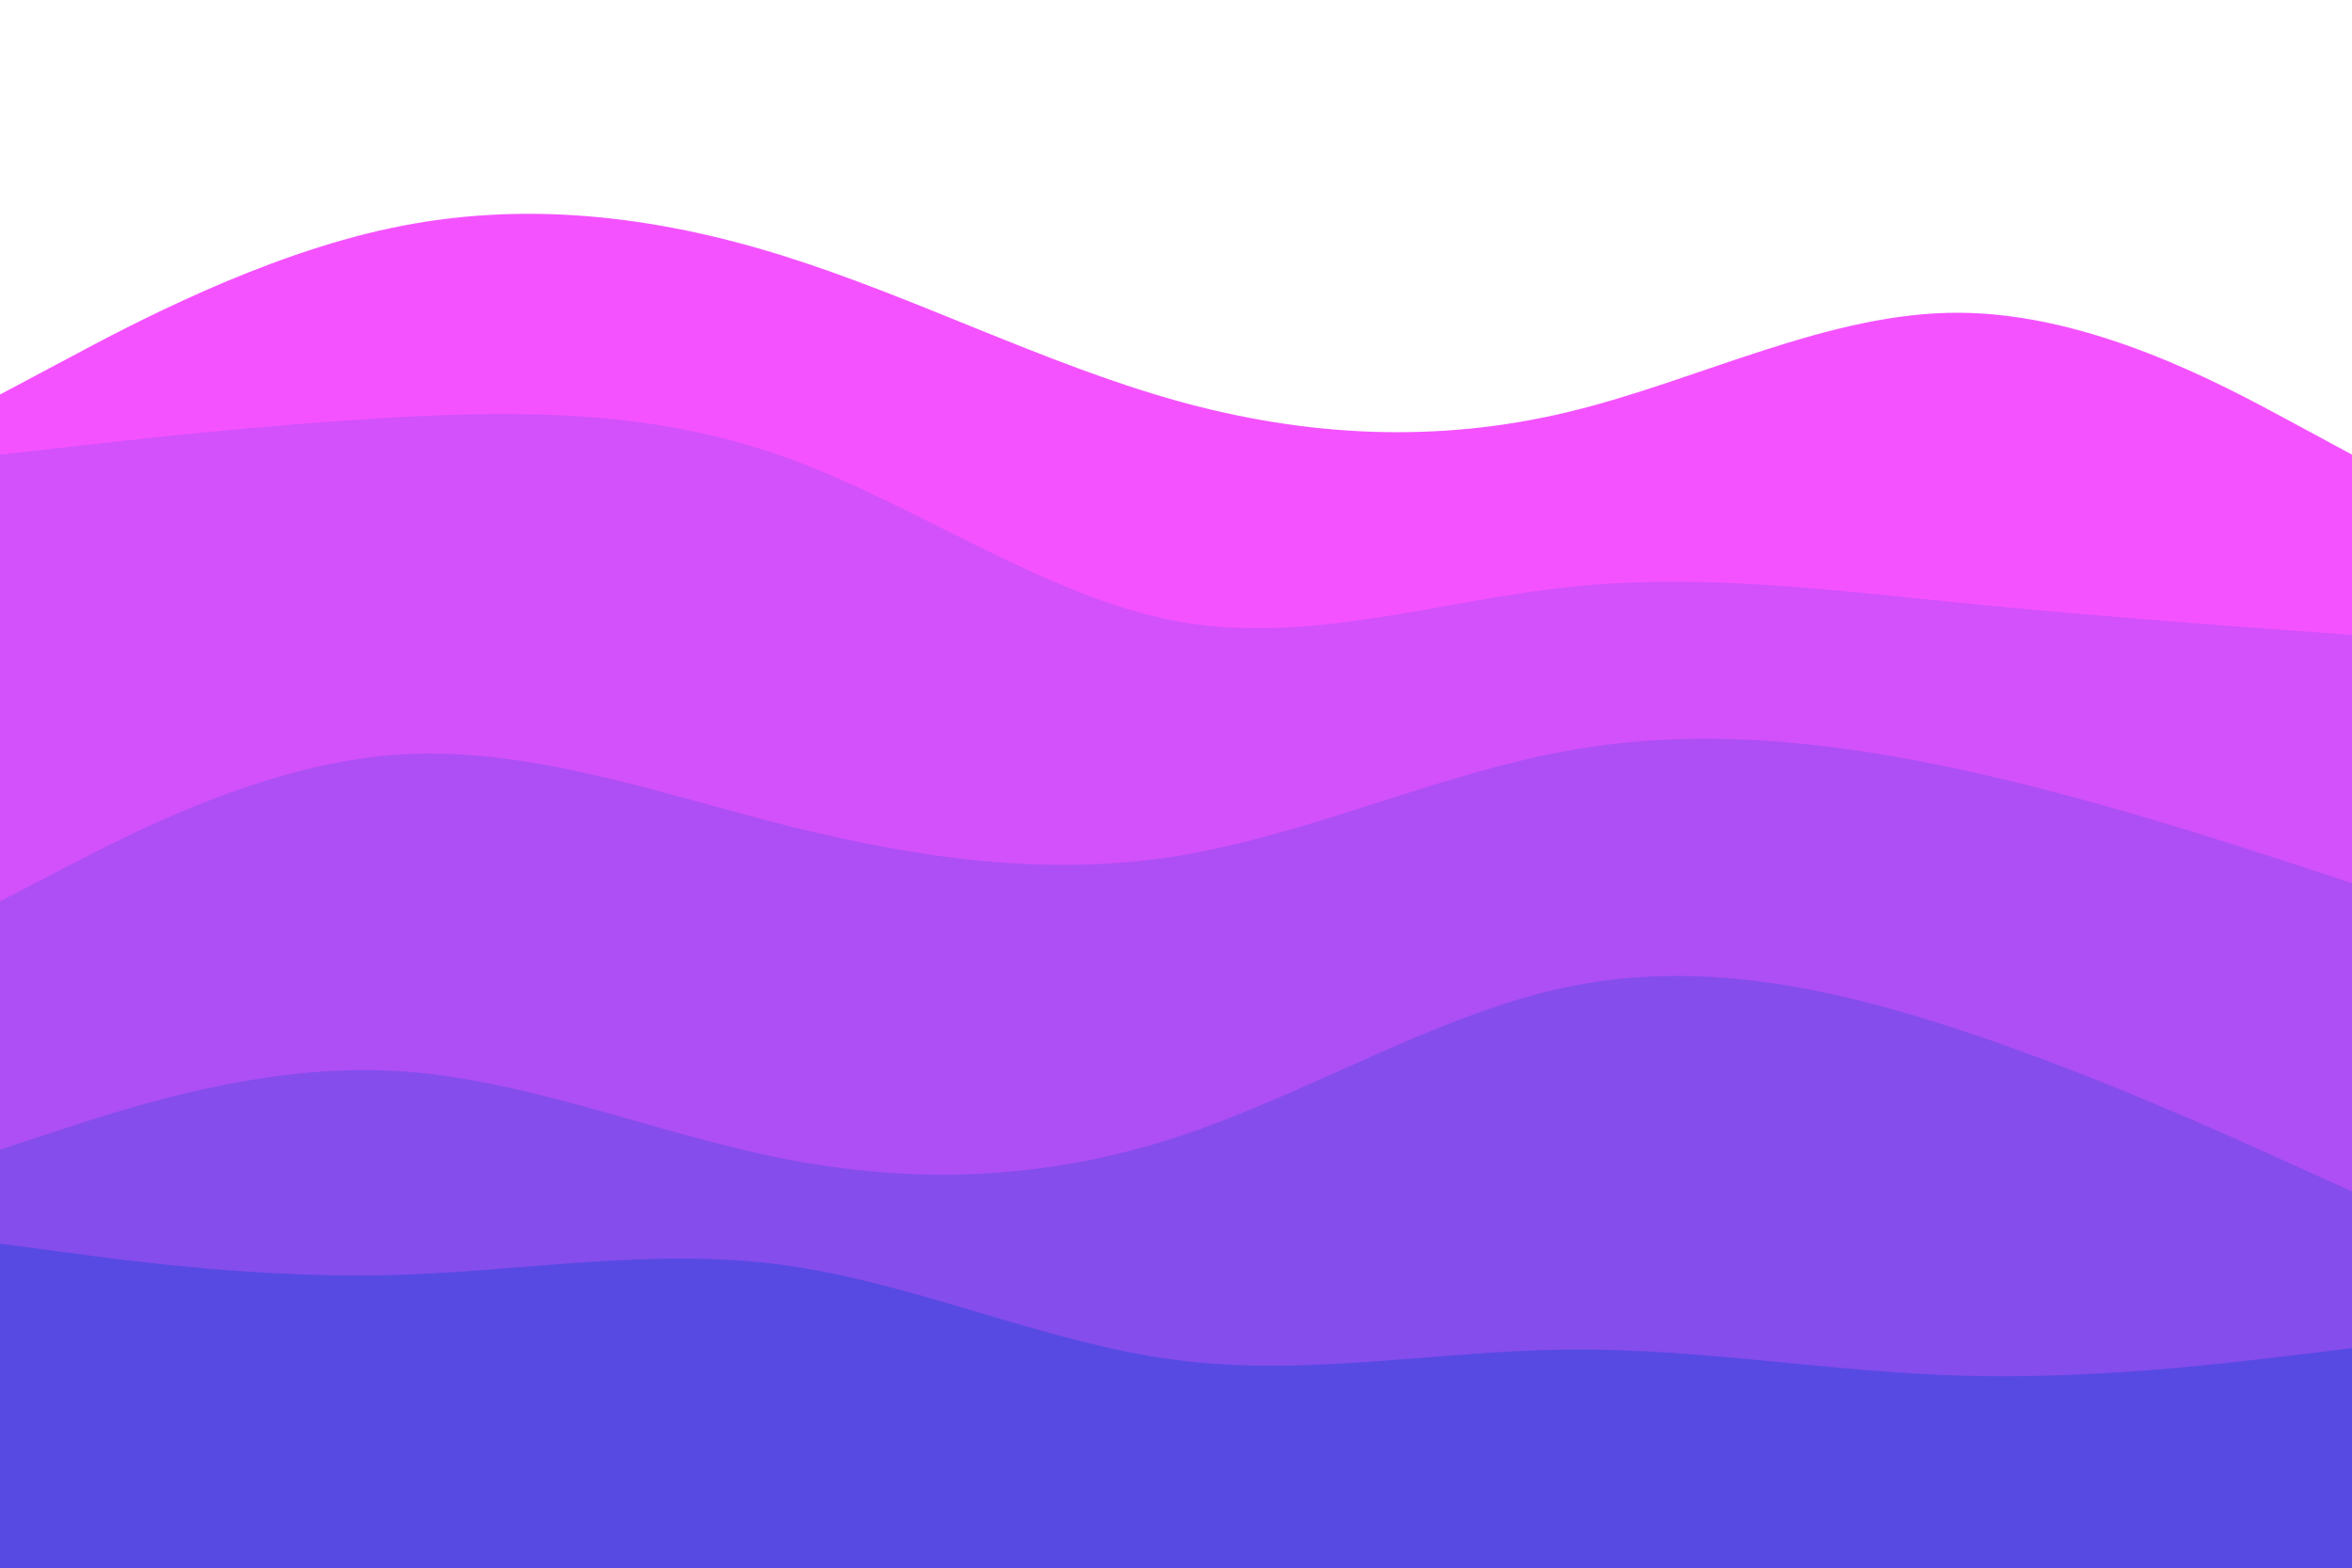
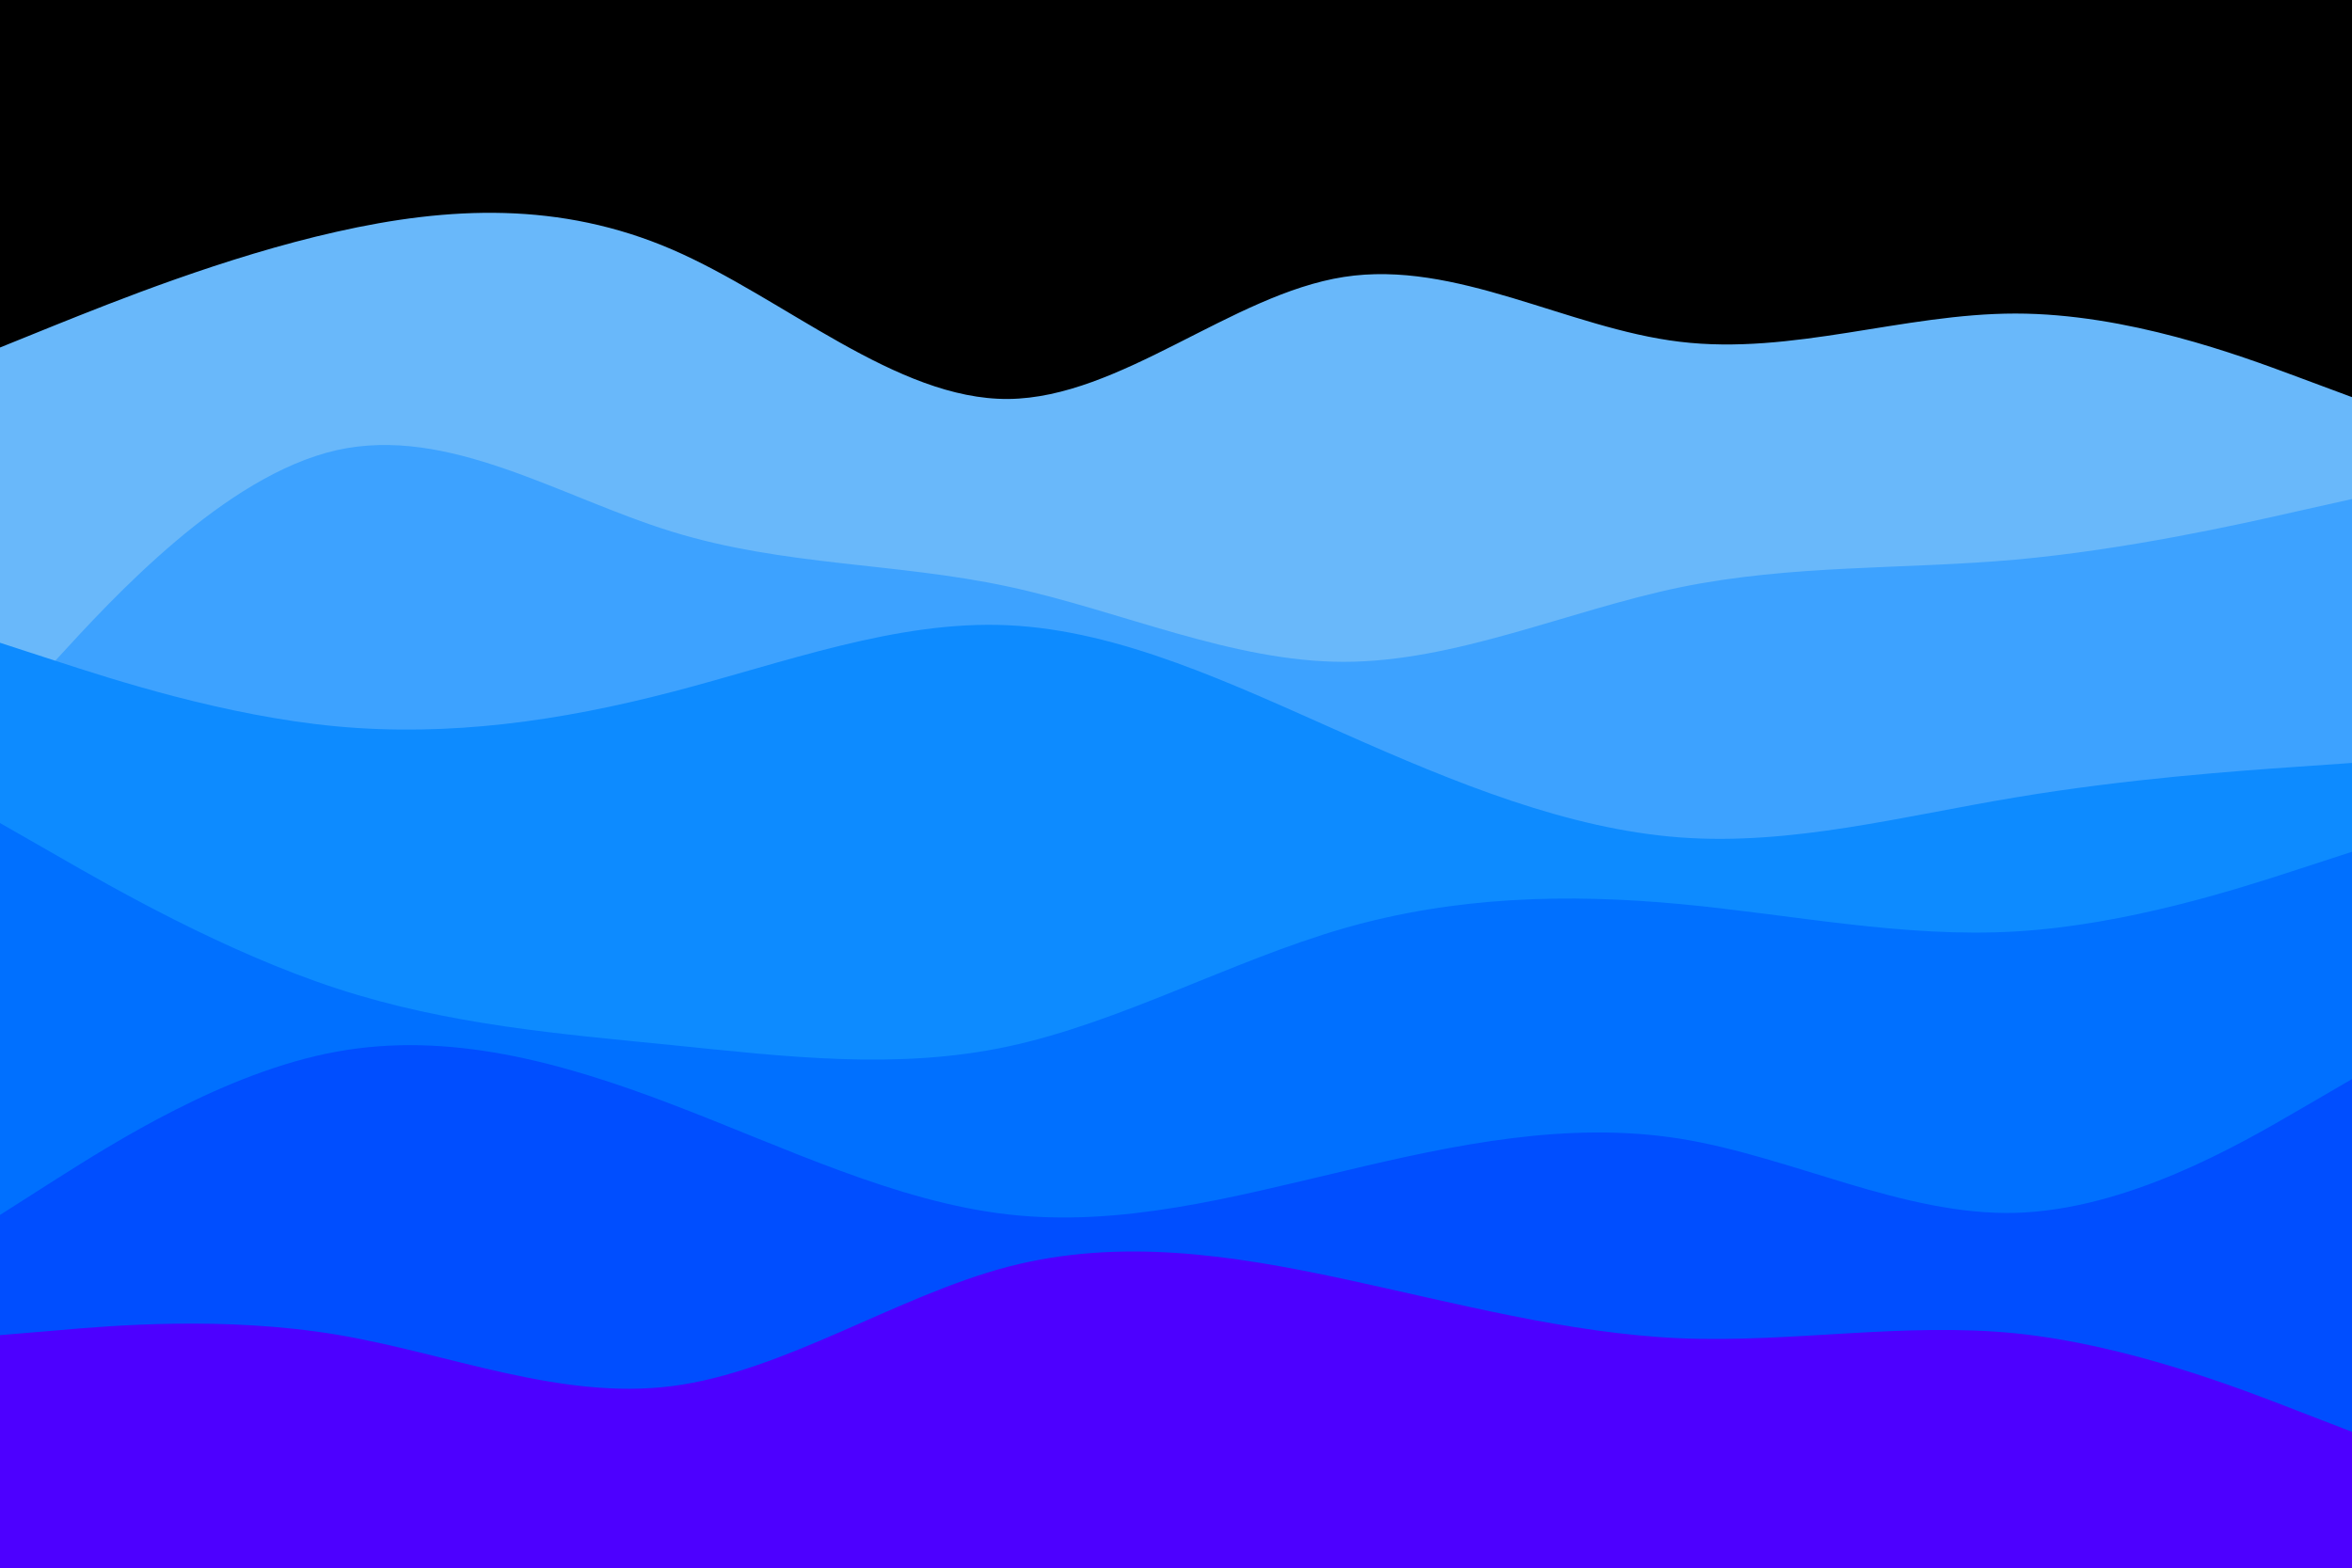
<svg xmlns="http://www.w3.org/2000/svg" id="visual" viewBox="0 0 900 600" width="900" height="600" version="1.1">
-   <path d="M0 151L25 137.7C50 124.3 100 97.7 150 87.2C200 76.7 250 82.3 300 98C350 113.7 400 139.3 450 153.3C500 167.3 550 169.7 600 157.7C650 145.7 700 119.3 750 119.7C800 120 850 147 875 160.5L900 174L900 601L875 601C850 601 800 601 750 601C700 601 650 601 600 601C550 601 500 601 450 601C400 601 350 601 300 601C250 601 200 601 150 601C100 601 50 601 25 601L0 601Z" fill="#f552ff" />
-   <path d="M0 174L25 171.2C50 168.3 100 162.7 150 159.8C200 157 250 157 300 174.8C350 192.7 400 228.3 450 237.7C500 247 550 230 600 224.7C650 219.3 700 225.7 750 230.7C800 235.7 850 239.3 875 241.2L900 243L900 601L875 601C850 601 800 601 750 601C700 601 650 601 600 601C550 601 500 601 450 601C400 601 350 601 300 601C250 601 200 601 150 601C100 601 50 601 25 601L0 601Z" fill="#d251fa" />
-   <path d="M0 345L25 332C50 319 100 293 150 289C200 285 250 303 300 315.7C350 328.3 400 335.7 450 327.7C500 319.7 550 296.3 600 287.3C650 278.3 700 283.7 750 294.5C800 305.3 850 321.7 875 329.8L900 338L900 601L875 601C850 601 800 601 750 601C700 601 650 601 600 601C550 601 500 601 450 601C400 601 350 601 300 601C250 601 200 601 150 601C100 601 50 601 25 601L0 601Z" fill="#ad4ff4" />
-   <path d="M0 440L25 431.8C50 423.7 100 407.3 150 409.8C200 412.3 250 433.7 300 443.5C350 453.3 400 451.7 450 435.3C500 419 550 388 600 377.7C650 367.3 700 377.7 750 394.2C800 410.7 850 433.3 875 444.7L900 456L900 601L875 601C850 601 800 601 750 601C700 601 650 601 600 601C550 601 500 601 450 601C400 601 350 601 300 601C250 601 200 601 150 601C100 601 50 601 25 601L0 601Z" fill="#854dec" />
-   <path d="M0 476L25 479.3C50 482.7 100 489.3 150 488C200 486.7 250 477.3 300 484.2C350 491 400 514 450 520.5C500 527 550 517 600 516.5C650 516 700 525 750 526.5C800 528 850 522 875 519L900 516L900 601L875 601C850 601 800 601 750 601C700 601 650 601 600 601C550 601 500 601 450 601C400 601 350 601 300 601C250 601 200 601 150 601C100 601 50 601 25 601L0 601Z" fill="#574ae2" />
+   <rect x="0" y="0" width="900" height="600" fill="#000000" />
+   <path d="M0 133L21.5 124.3C43 115.7 86 98.3 128.8 88.7C171.7 79 214.3 77 257.2 95.5C300 114 343 153 385.8 152.7C428.7 152.3 471.3 112.7 514.2 106C557 99.3 600 125.7 642.8 130.8C685.7 136 728.3 120 771.2 120C814 120 857 136 878.5 144L900 152L900 601L878.5 601C857 601 814 601 771.2 601C728.3 601 685.7 601 642.8 601C600 601 557 601 514.2 601C471.3 601 428.7 601 385.8 601C343 601 300 601 257.2 601C214.3 601 171.7 601 128.8 601C86 601 43 601 21.5 601L0 601Z" fill="#69b8fa" />
+   <path d="M0 276L21.5 252.5C43 229 86 182 128.8 172.3C171.7 162.7 214.3 190.3 257.2 203.5C300 216.7 343 215.3 385.8 224.5C428.7 233.7 471.3 253.3 514.2 253.3C557 253.3 600 233.7 642.8 224.8C685.7 216 728.3 218 771.2 214.2C814 210.3 857 200.7 878.5 195.8L900 191L900 601L878.5 601C857 601 814 601 771.2 601C728.3 601 685.7 601 642.8 601C600 601 557 601 514.2 601C471.3 601 428.7 601 385.8 601C343 601 300 601 257.2 601C214.3 601 171.7 601 128.8 601C86 601 43 601 21.5 601L0 601Z" fill="#3da2ff" />
+   <path d="M0 246L21.5 253C43 260 86 274 128.8 278C171.7 282 214.3 276 257.2 264.8C300 253.7 343 237.3 385.8 239.3C428.7 241.3 471.3 261.7 514.2 280.7C557 299.7 600 317.3 642.8 320.5C685.7 323.7 728.3 312.3 771.2 305.2C814 298 857 295 878.5 293.5L900 292L900 601L878.5 601C857 601 814 601 771.2 601C728.3 601 685.7 601 642.8 601C600 601 557 601 514.2 601C471.3 601 428.7 601 385.8 601C343 601 300 601 257.2 601C214.3 601 171.7 601 128.8 601C86 601 43 601 21.5 601L0 601Z" fill="#0d8bff" />
+   <path d="M0 315L21.5 327.3C43 339.7 86 364.3 128.8 378.3C171.7 392.3 214.3 395.7 257.2 400C300 404.3 343 409.7 385.8 400.5C428.7 391.3 471.3 367.7 514.2 355.3C557 343 600 342 642.8 346C685.7 350 728.3 359 771.2 356.5C814 354 857 340 878.5 333L900 326L900 601L878.5 601C857 601 814 601 771.2 601C728.3 601 685.7 601 642.8 601C600 601 557 601 514.2 601C471.3 601 428.7 601 385.8 601C343 601 300 601 257.2 601C214.3 601 171.7 601 128.8 601C86 601 43 601 21.5 601L0 601Z" fill="#0070ff" />
+   <path d="M0 465L21.5 451.3C43 437.7 86 410.3 128.8 402.5C171.7 394.7 214.3 406.3 257.2 422.7C300 439 343 460 385.8 464.8C428.7 469.7 471.3 458.3 514.2 448.2C557 438 600 429 642.8 435.8C685.7 442.7 728.3 465.3 771.2 464.2C814 463 857 438 878.5 425.5L900 413L900 601L878.5 601C857 601 814 601 771.2 601C728.3 601 685.7 601 642.8 601C600 601 557 601 514.2 601C471.3 601 428.7 601 385.8 601C343 601 300 601 257.2 601C214.3 601 171.7 601 128.8 601C86 601 43 601 21.5 601L0 601Z" fill="#004eff" />
+   <path d="M0 511L21.5 509.2C43 507.3 86 503.7 128.8 510.8C171.7 518 214.3 536 257.2 530.5C300 525 343 496 385.8 484.8C428.7 473.7 471.3 480.3 514.2 489.5C557 498.7 600 510.3 642.8 512.2C685.7 514 728.3 506 771.2 510.3C814 514.7 857 531.3 878.5 539.7L900 548L900 601L878.5 601C857 601 814 601 771.2 601C728.3 601 685.7 601 642.8 601C600 601 557 601 514.2 601C471.3 601 428.7 601 385.8 601C343 601 300 601 257.2 601C214.3 601 171.7 601 128.8 601C86 601 43 601 21.5 601L0 601Z" fill="#4d00ff" />
</svg>
